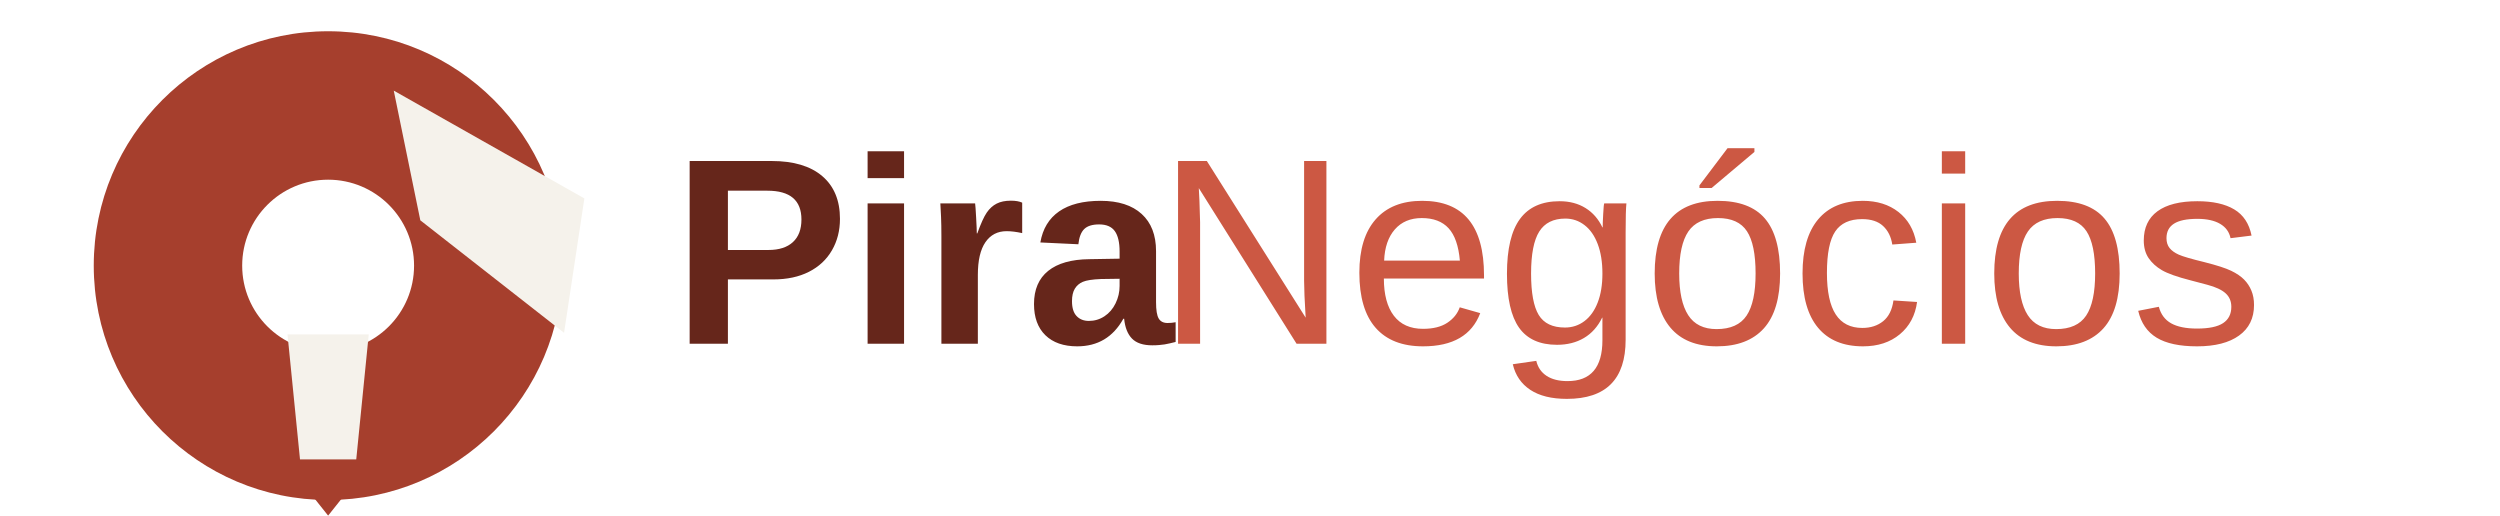
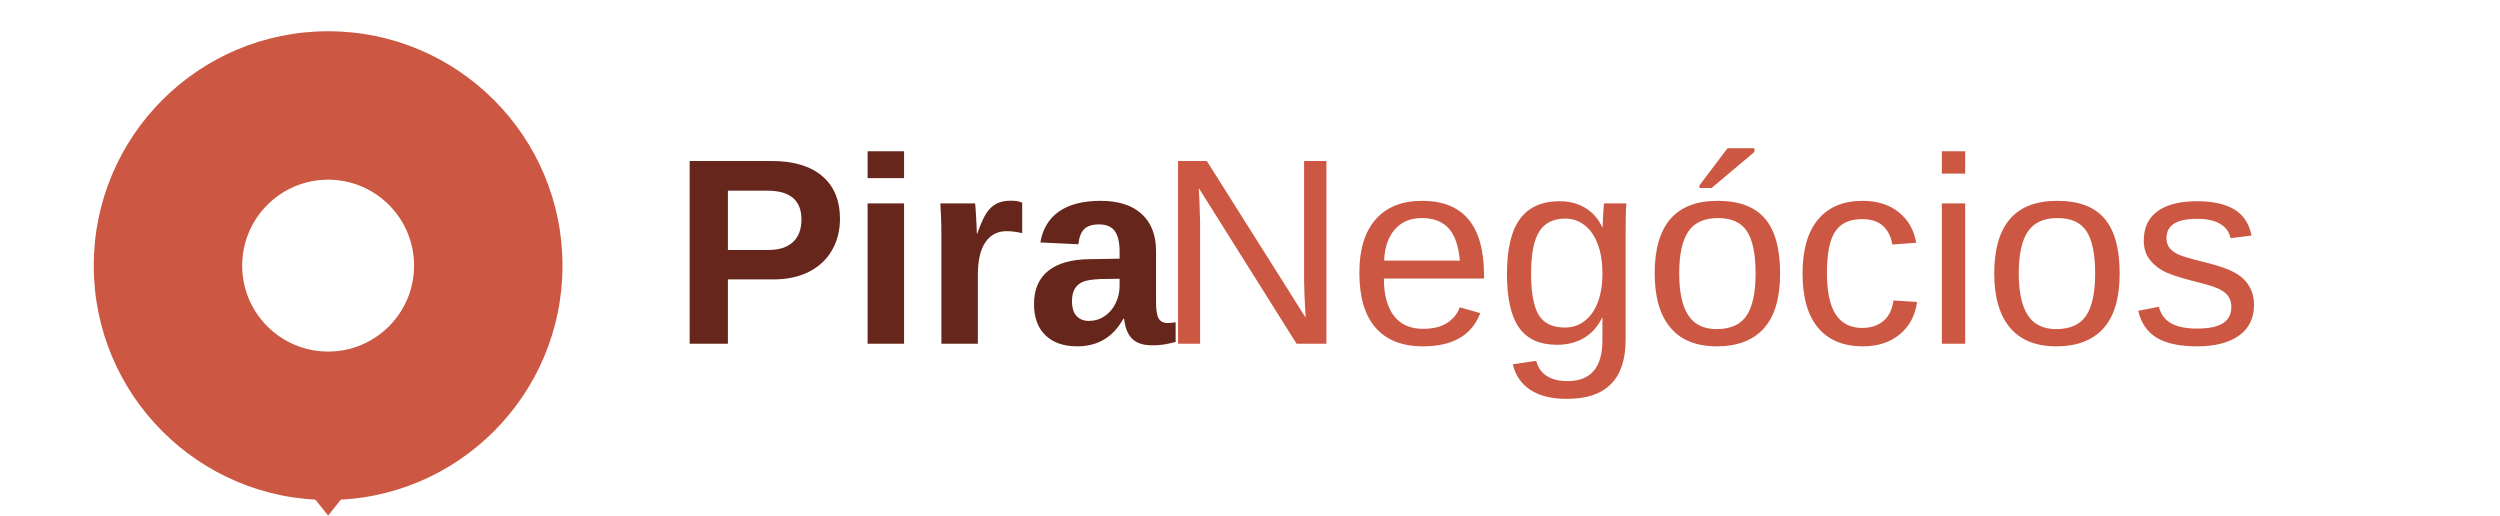
<svg xmlns="http://www.w3.org/2000/svg" viewBox="0 0 1600 330">
  <g transform="translate(20 0)">
-     <path fill="#A63F2D" fill-rule="evenodd" d="M190 20a150 150 0 1 0 0 300 150 150 0 0 0 0-300Zm0 95a55 55 0 1 1 0 110 55 55 0 0 1 0-110Z" />
-     <path fill="#A63F2D" d="M112 232 190 330 268 232Z" />
-     <path fill="#F5F2EB" d="M164 214h52l-8 80h-36Z" />
-     <path fill="#F5F2EB" d="m232 58 122 69-13 86-92-72Z" />
+     <path fill="#CC5843" fill-rule="evenodd" d="M190 20a150 150 0 1 0 0 300 150 150 0 0 0 0-300Zm0 95a55 55 0 1 1 0 110 55 55 0 0 1 0-110Z" />
+     <path fill="#CC5843" d="M112 232 190 330 268 232Z" />
  </g>
  <text x="430" y="220" font-family="Plus Jakarta Sans,Arial,sans-serif" font-size="170" font-weight="700" fill="#66261B">Pira</text>
  <text x="740" y="220" font-family="Plus Jakarta Sans,Arial,sans-serif" font-size="170" font-weight="400" fill="#CC5843">Negócios</text>
</svg>
